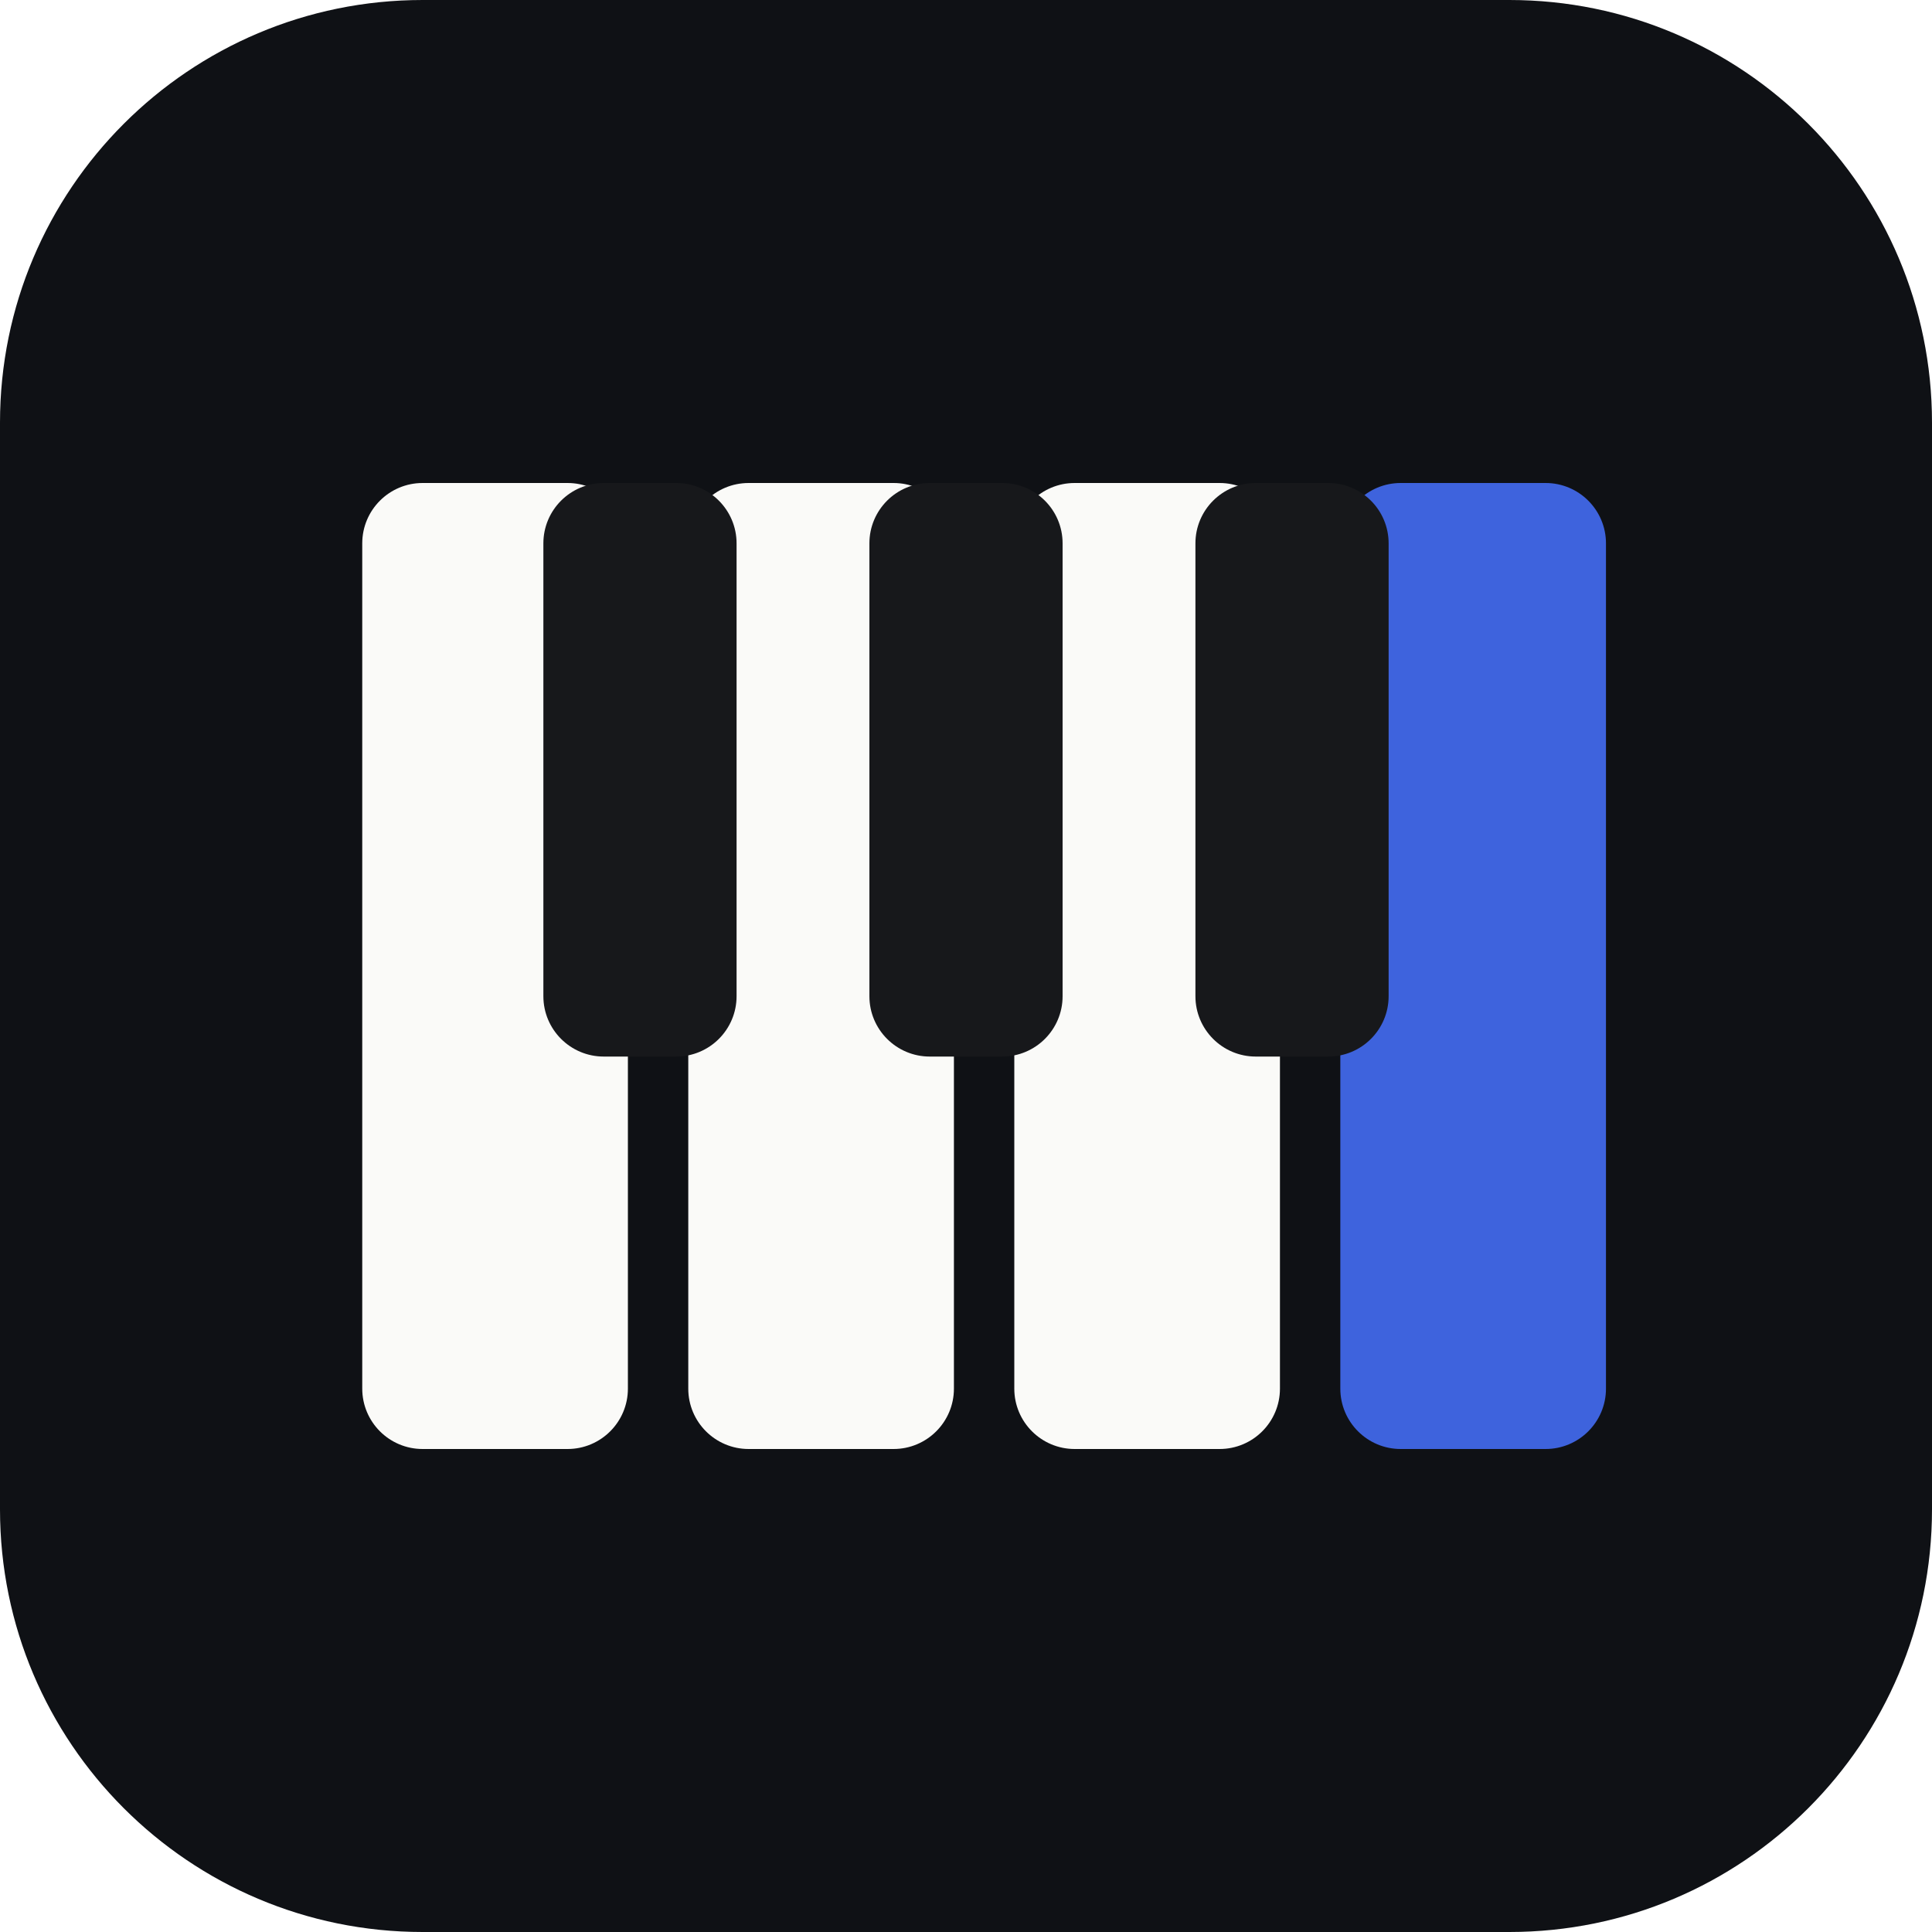
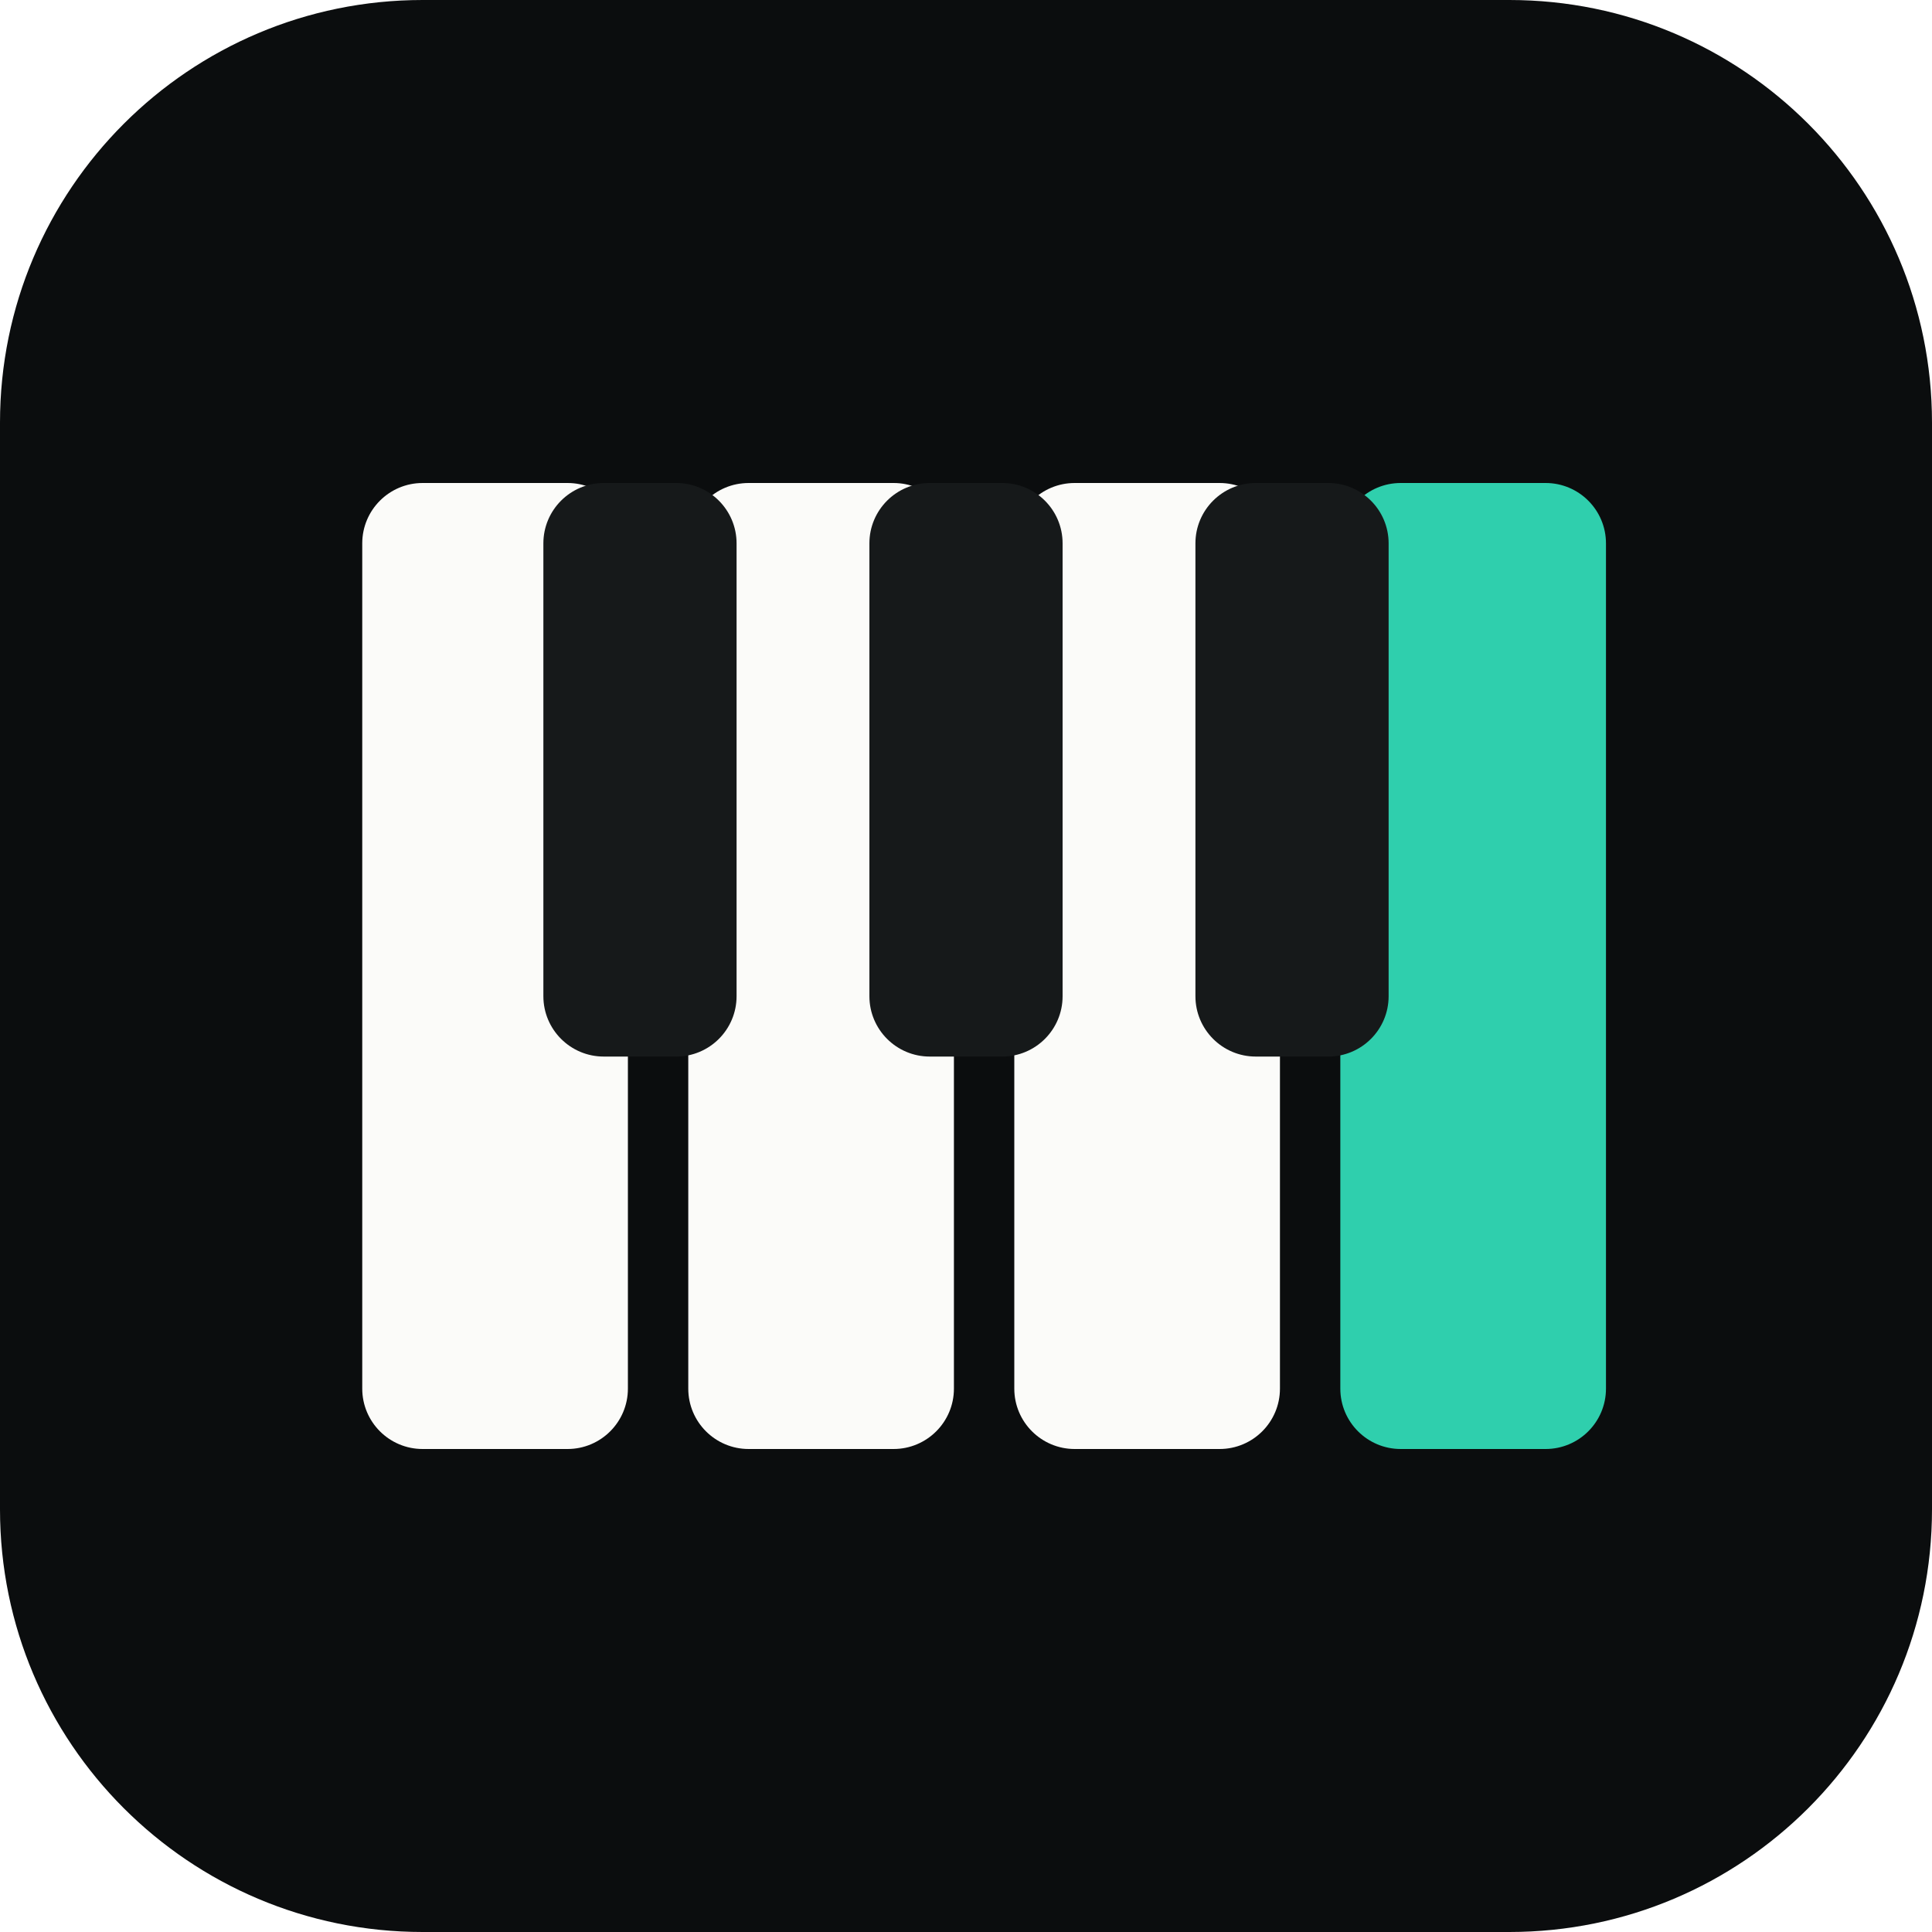
<svg xmlns="http://www.w3.org/2000/svg" viewBox="0 0 32 32">
-   <rect width="32" height="32" rx="7" fill="#0F1115" />
-   <rect x="6" y="8" width="4.4" height="16" rx="1" fill="#FAFAF8" />
-   <rect x="11.4" y="8" width="4.4" height="16" rx="1" fill="#FAFAF8" />
-   <rect x="16.8" y="8" width="4.4" height="16" rx="1" fill="#FAFAF8" />
-   <rect x="22.2" y="8" width="4.4" height="16" rx="1" fill="#3E63DD" />
-   <rect x="9" y="8" width="3.2" height="9.5" rx="1" fill="#17181B" />
-   <rect x="14.4" y="8" width="3.2" height="9.5" rx="1" fill="#17181B" />
-   <rect x="19.8" y="8" width="3.2" height="9.5" rx="1" fill="#17181B" />
+   <rect width="32" height="32" rx="7" fill="#0B0D0E" />
+   <rect x="6" y="8" width="4.4" height="16" rx="1" fill="#FBFBF9" />
+   <rect x="11.4" y="8" width="4.4" height="16" rx="1" fill="#FBFBF9" />
+   <rect x="16.8" y="8" width="4.4" height="16" rx="1" fill="#FBFBF9" />
+   <rect x="22.2" y="8" width="4.4" height="16" rx="1" fill="#2FCFAD" />
+   <rect x="9" y="8" width="3.2" height="9.5" rx="1" fill="#16191A" />
+   <rect x="14.4" y="8" width="3.2" height="9.5" rx="1" fill="#16191A" />
+   <rect x="19.8" y="8" width="3.2" height="9.5" rx="1" fill="#16191A" />
</svg>
